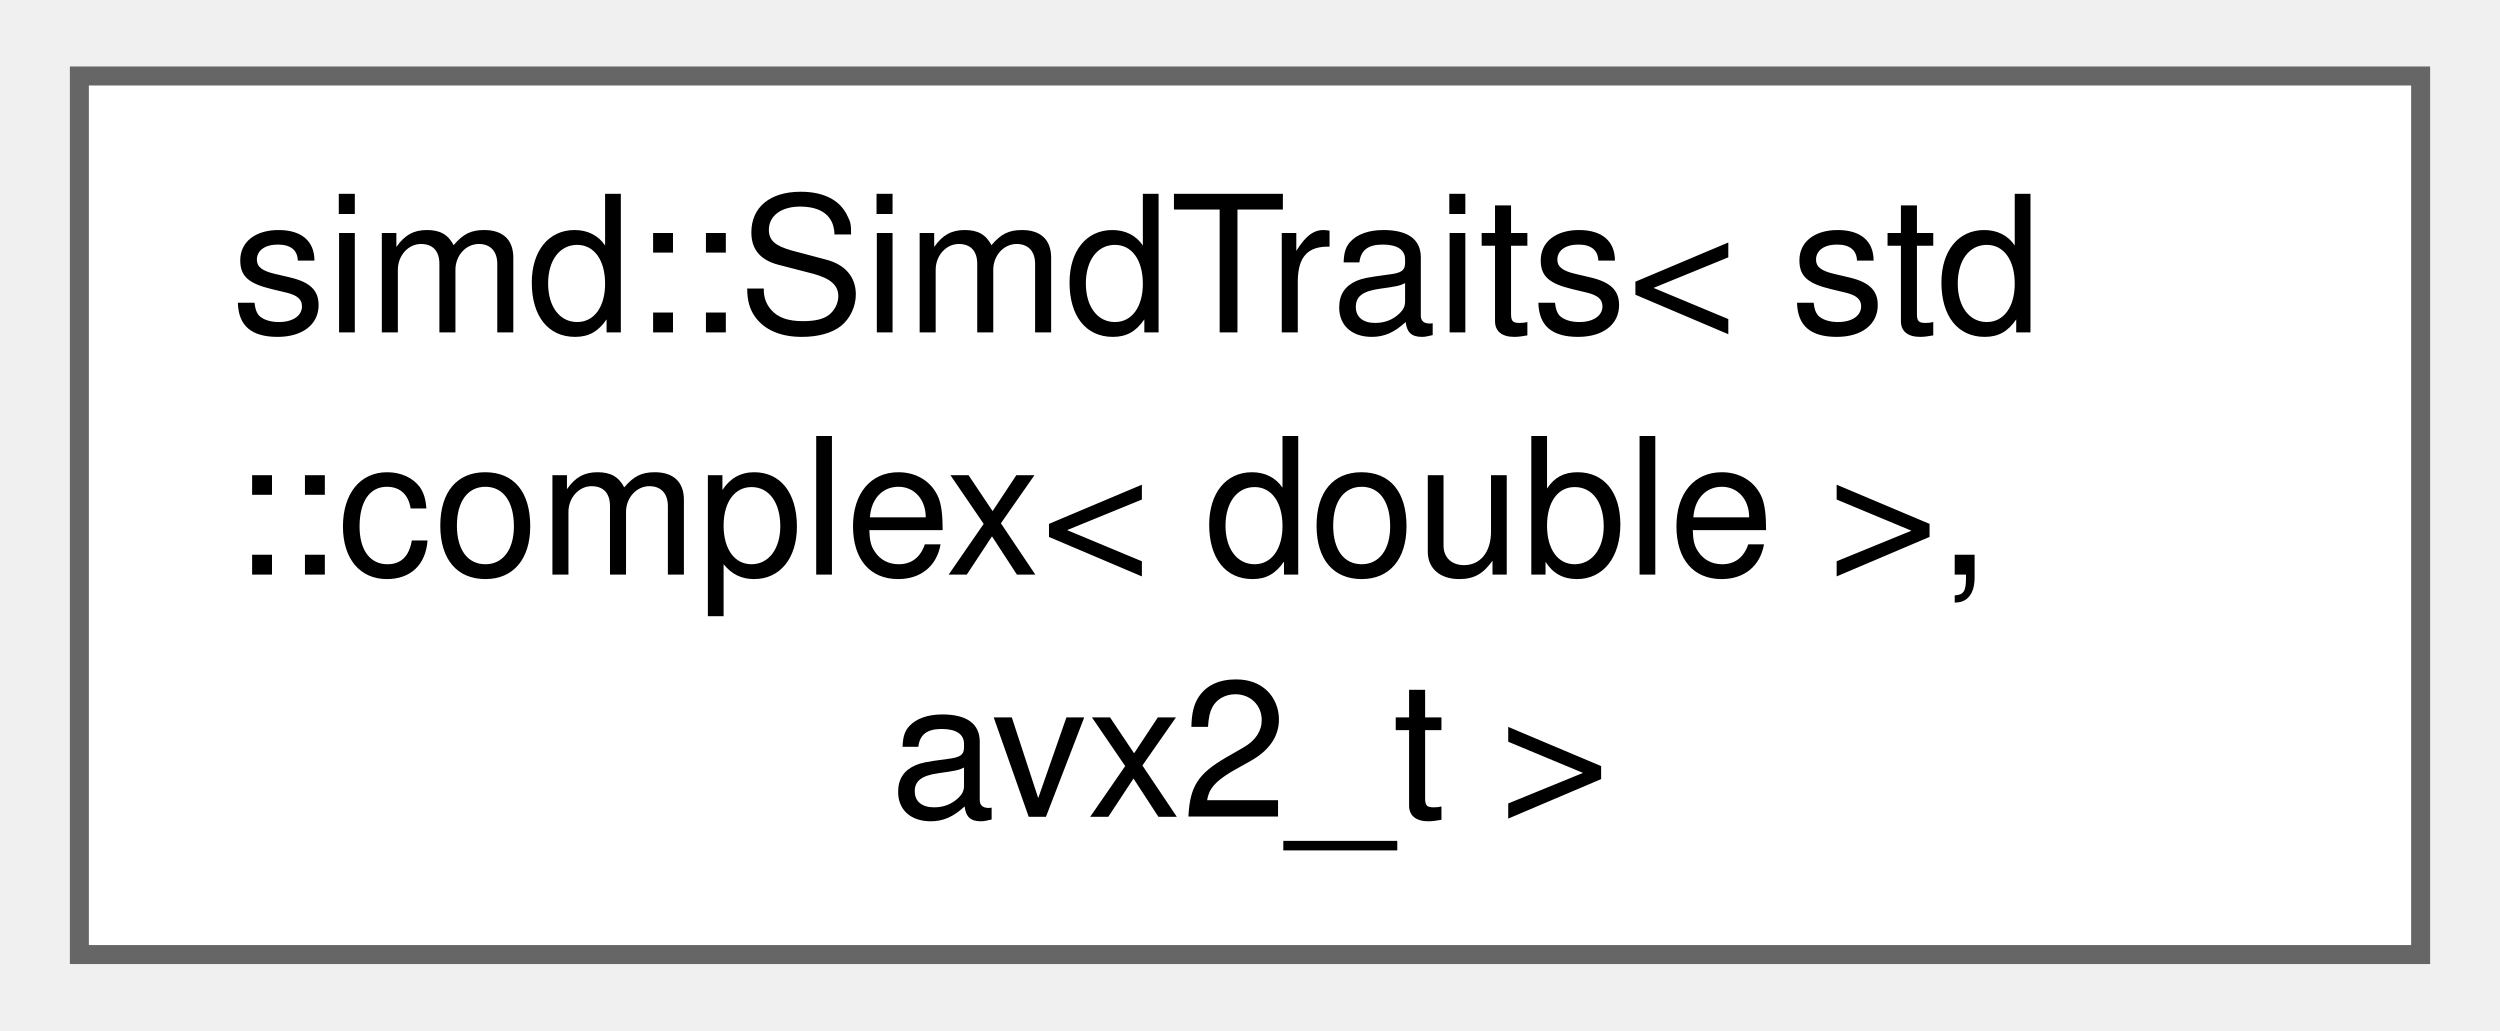
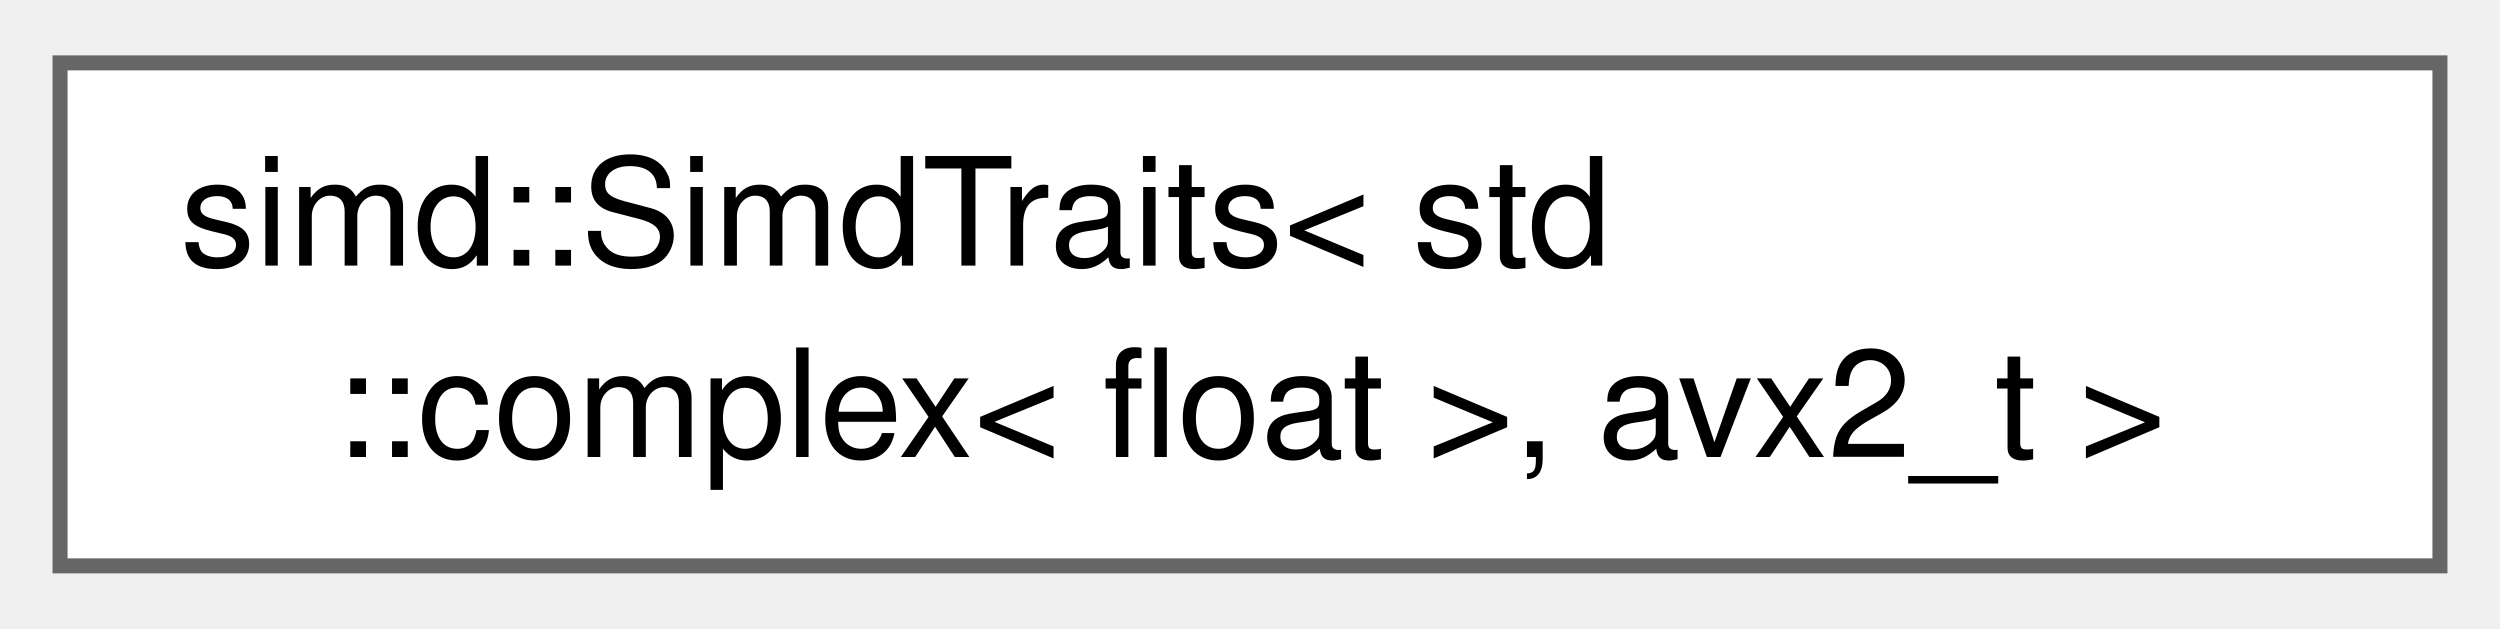
- <svg xmlns="http://www.w3.org/2000/svg" xmlns:xlink="http://www.w3.org/1999/xlink" width="131pt" height="54pt" viewBox="0.00 0.00 131.25 54.25">
-   <g id="graph0" class="graph" transform="scale(1 1) rotate(0) translate(4 50.25)">
+ <svg xmlns="http://www.w3.org/2000/svg" xmlns:xlink="http://www.w3.org/1999/xlink" width="167pt" height="42pt" viewBox="0.00 0.00 166.50 41.50">
+   <g id="graph0" class="graph" transform="scale(1 1) rotate(0) translate(4 37.5)">
    <g id="Node000000" class="node">
      <g id="a_Node000000">
-         <a xlink:href="structsimd_1_1SimdTraits_3_01std_1_1complex_3_01double_01_4_00_01avx2__t_01_4.html" target="_top" xlink:title=" ">
-           <polygon fill="white" stroke="#666666" points="123.25,-46.25 0,-46.25 0,0 123.25,0 123.25,-46.25" />
-           <text text-anchor="start" x="8" y="-32.75" font-family="Helvetica,sans-Serif" font-size="10.00">simd::SimdTraits&lt; std</text>
-           <text text-anchor="start" x="8" y="-20" font-family="Helvetica,sans-Serif" font-size="10.00">::complex&lt; double &gt;,</text>
-           <text text-anchor="middle" x="61.62" y="-7.25" font-family="Helvetica,sans-Serif" font-size="10.00"> avx2_t &gt;</text>
+         <a xlink:href="structsimd_1_1SimdTraits_3_01std_1_1complex_3_01float_01_4_00_01avx2__t_01_4.html" target="_top" xlink:title=" ">
+           <polygon fill="white" stroke="#666666" points="158.5,-33.5 0,-33.5 0,0 158.5,0 158.5,-33.5" />
+           <text text-anchor="start" x="8" y="-20" font-family="Helvetica,sans-Serif" font-size="10.00">simd::SimdTraits&lt; std</text>
+           <text text-anchor="middle" x="79.25" y="-7.25" font-family="Helvetica,sans-Serif" font-size="10.00">::complex&lt; float &gt;, avx2_t &gt;</text>
        </a>
      </g>
    </g>
  </g>
</svg>
